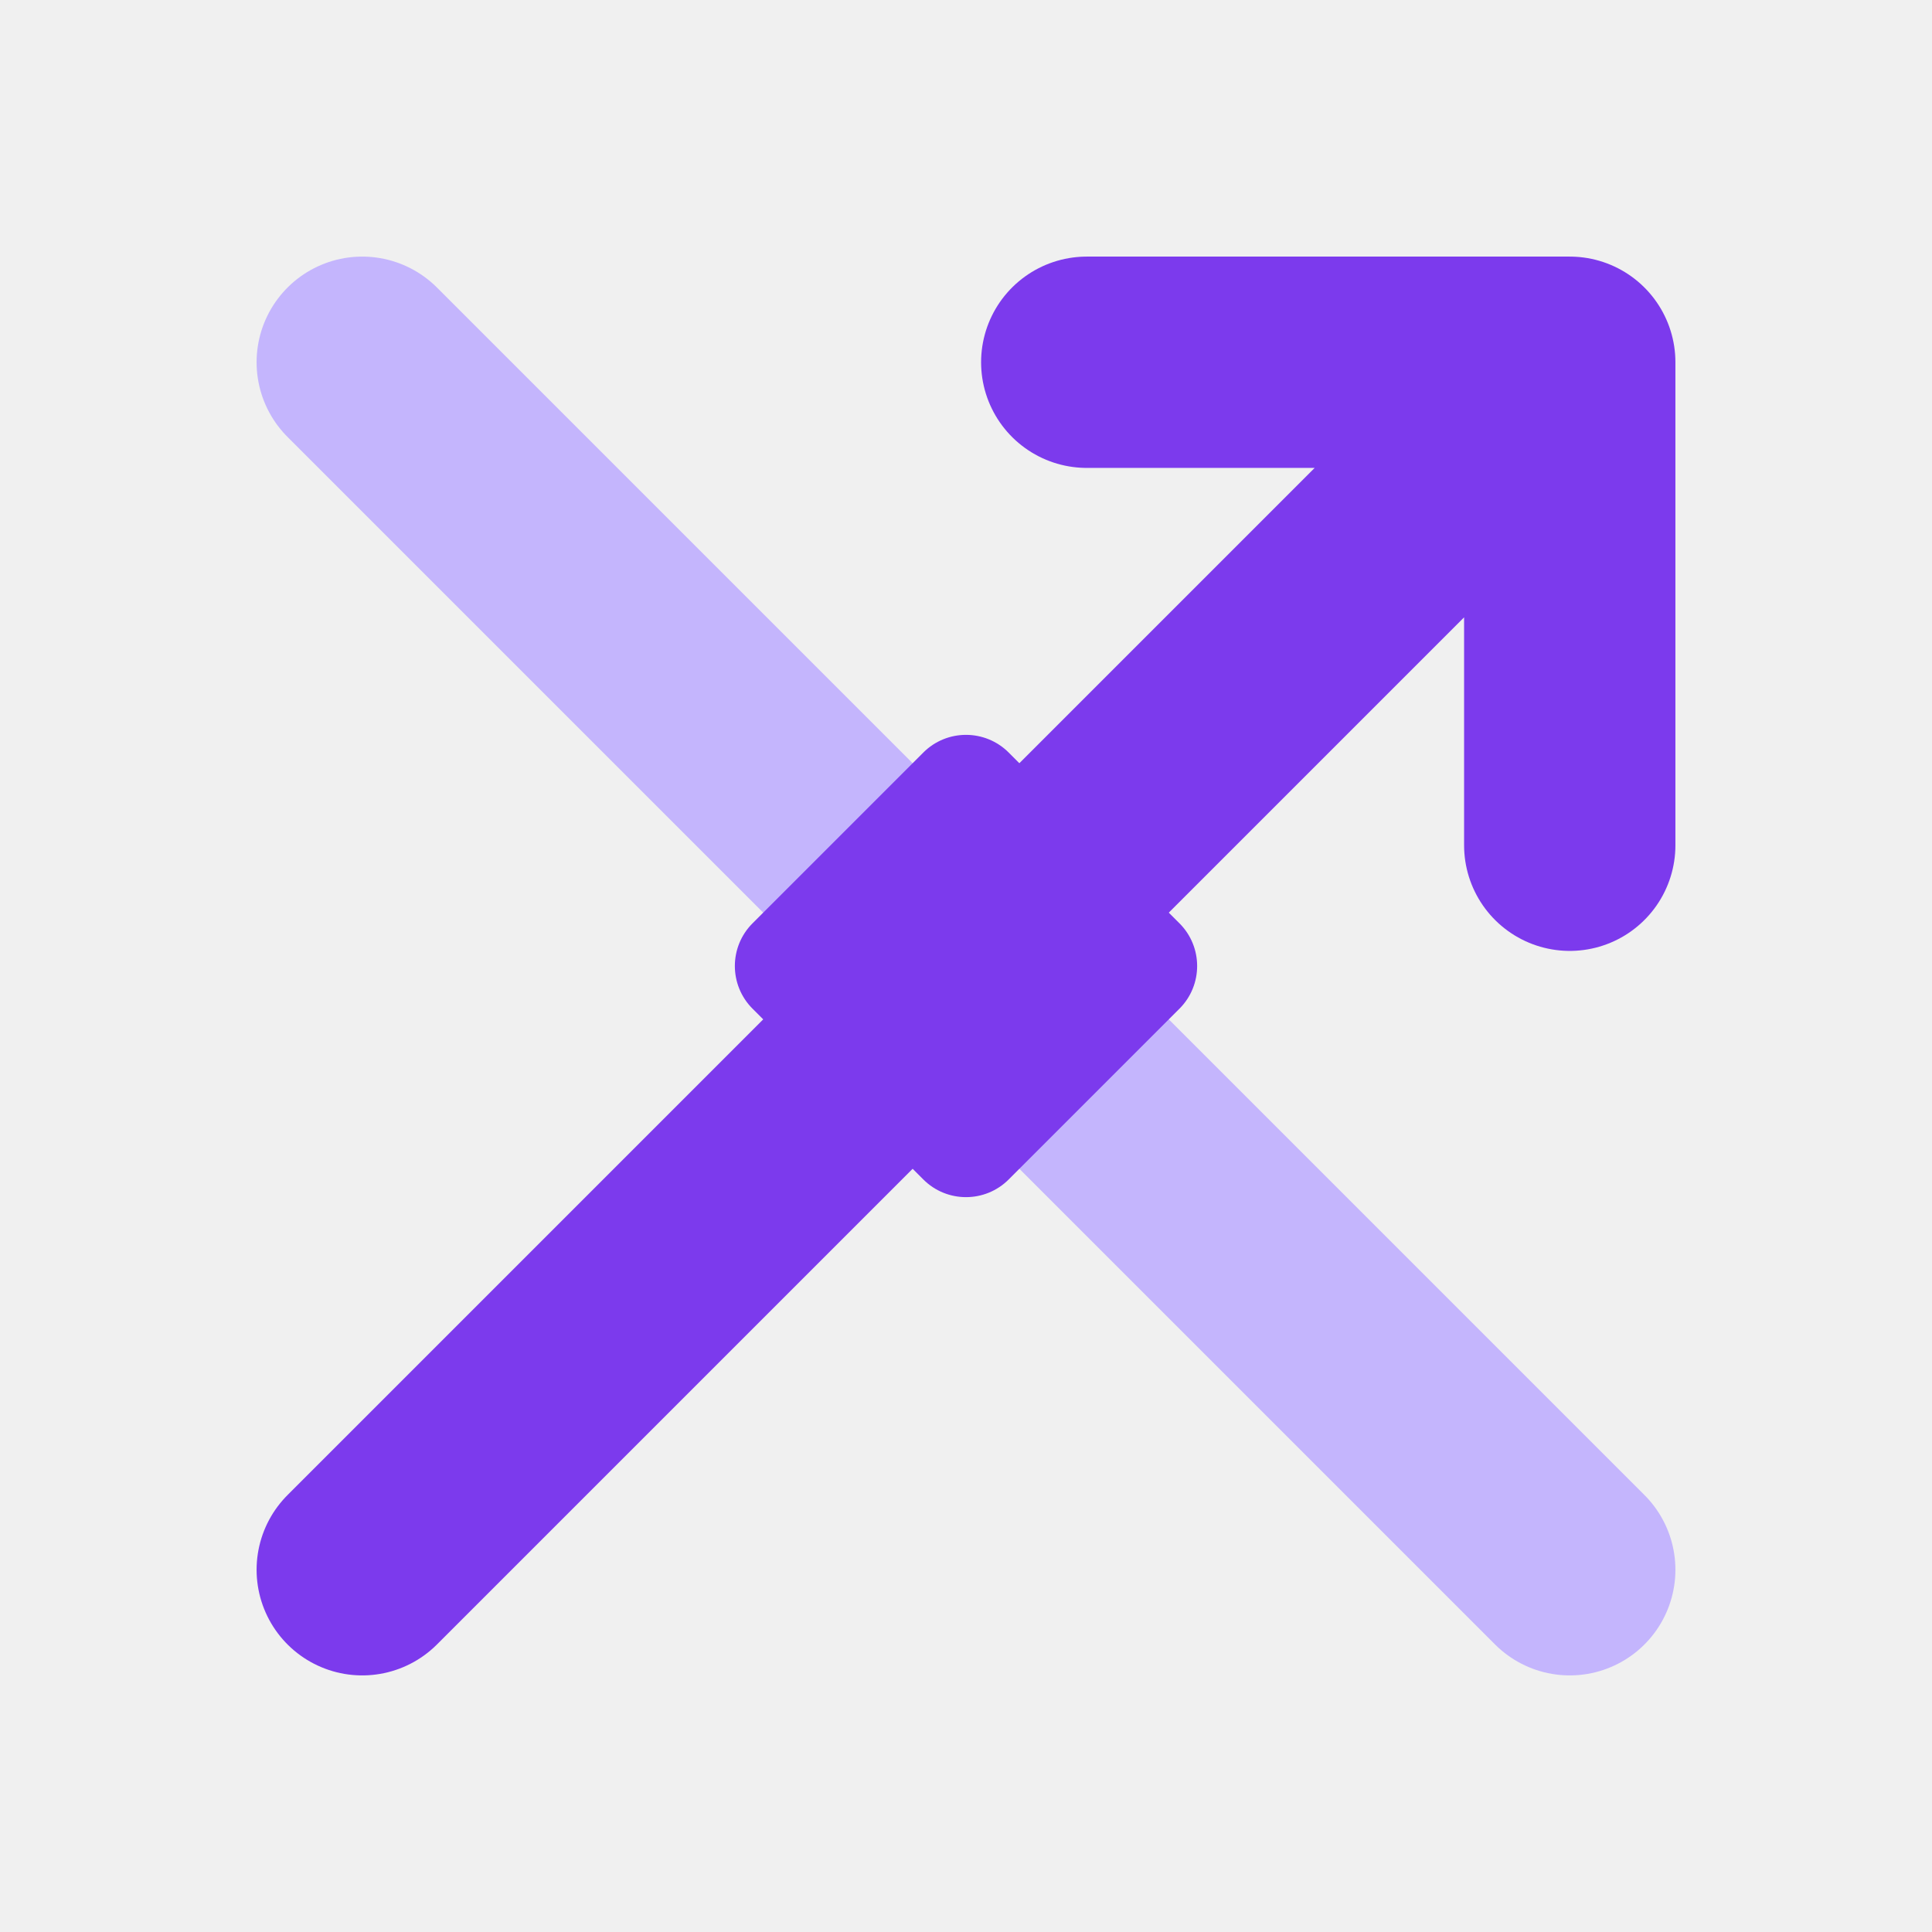
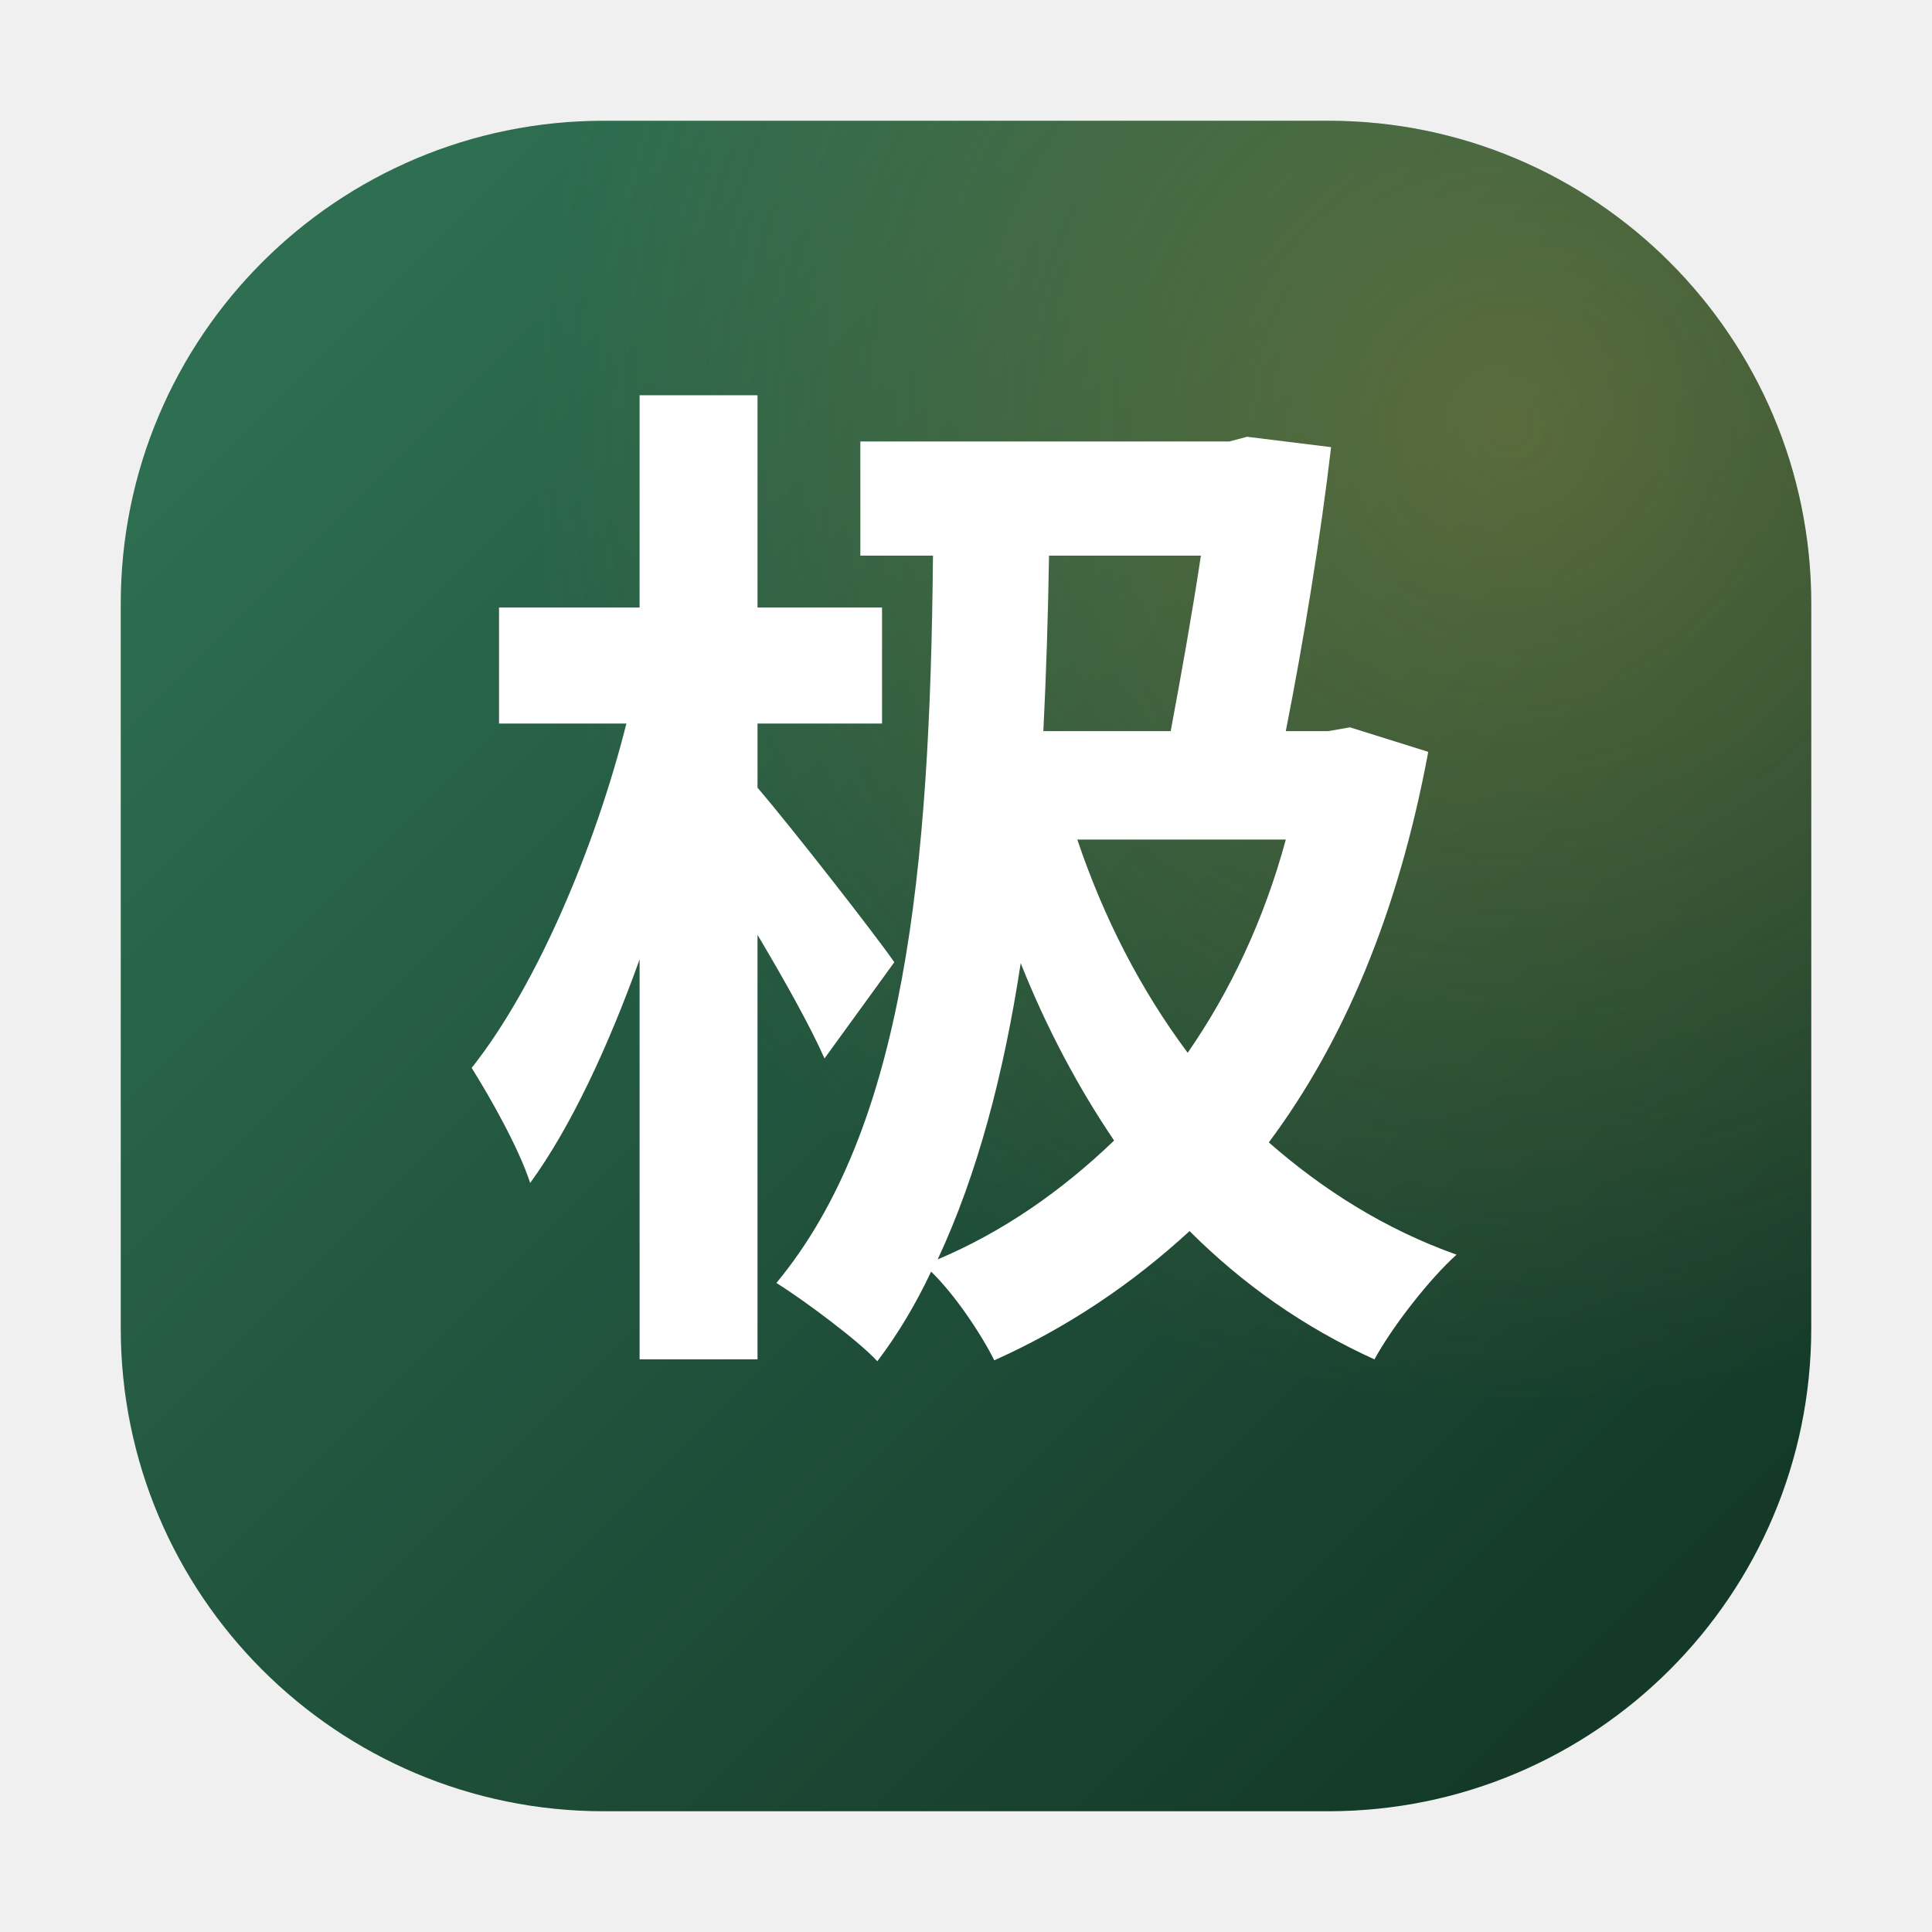
<svg xmlns="http://www.w3.org/2000/svg" width="32" height="32" viewBox="0 0 32 32" fill="none">
-   <path d="M6 26L26 6M26 6H18M26 6V14" stroke="#7c3aed" stroke-width="3.5" stroke-linecap="round" stroke-linejoin="round" />
-   <path d="M26 26L6 6" stroke="#c4b5fd" stroke-width="3.5" stroke-linecap="round" />
-   <rect x="13" y="13" width="6" height="6" rx="1" transform="rotate(45 16 16)" fill="#7c3aed" />
+   <defs>
+     <linearGradient id="brandGradient" x1="5" y1="5" x2="27" y2="27" gradientUnits="userSpaceOnUse">
+       <stop stop-color="#2e6e51" />
+       <stop offset="1" stop-color="#143929" />
+     </linearGradient>
+     <radialGradient id="goldGlow" cx="0" cy="0" r="1" gradientUnits="userSpaceOnUse" gradientTransform="translate(25 7) rotate(132.51) scale(16.2799)">
+       <stop stop-color="#c89a3a" stop-opacity=".34" />
+       <stop offset="1" stop-color="#c89a3a" stop-opacity="0" />
+     </radialGradient>
+   </defs>
+   <rect x="2" y="2" width="28" height="28" rx="8" fill="url(#brandGradient)" />
+   <rect x="2" y="2" width="28" height="28" rx="8" fill="url(#goldGlow)" />
+   <text x="16" y="21" fill="#ffffff" font-family="Noto Serif SC, Songti SC, STSong, serif" font-size="17" font-weight="700" text-anchor="middle">极</text>
</svg>
